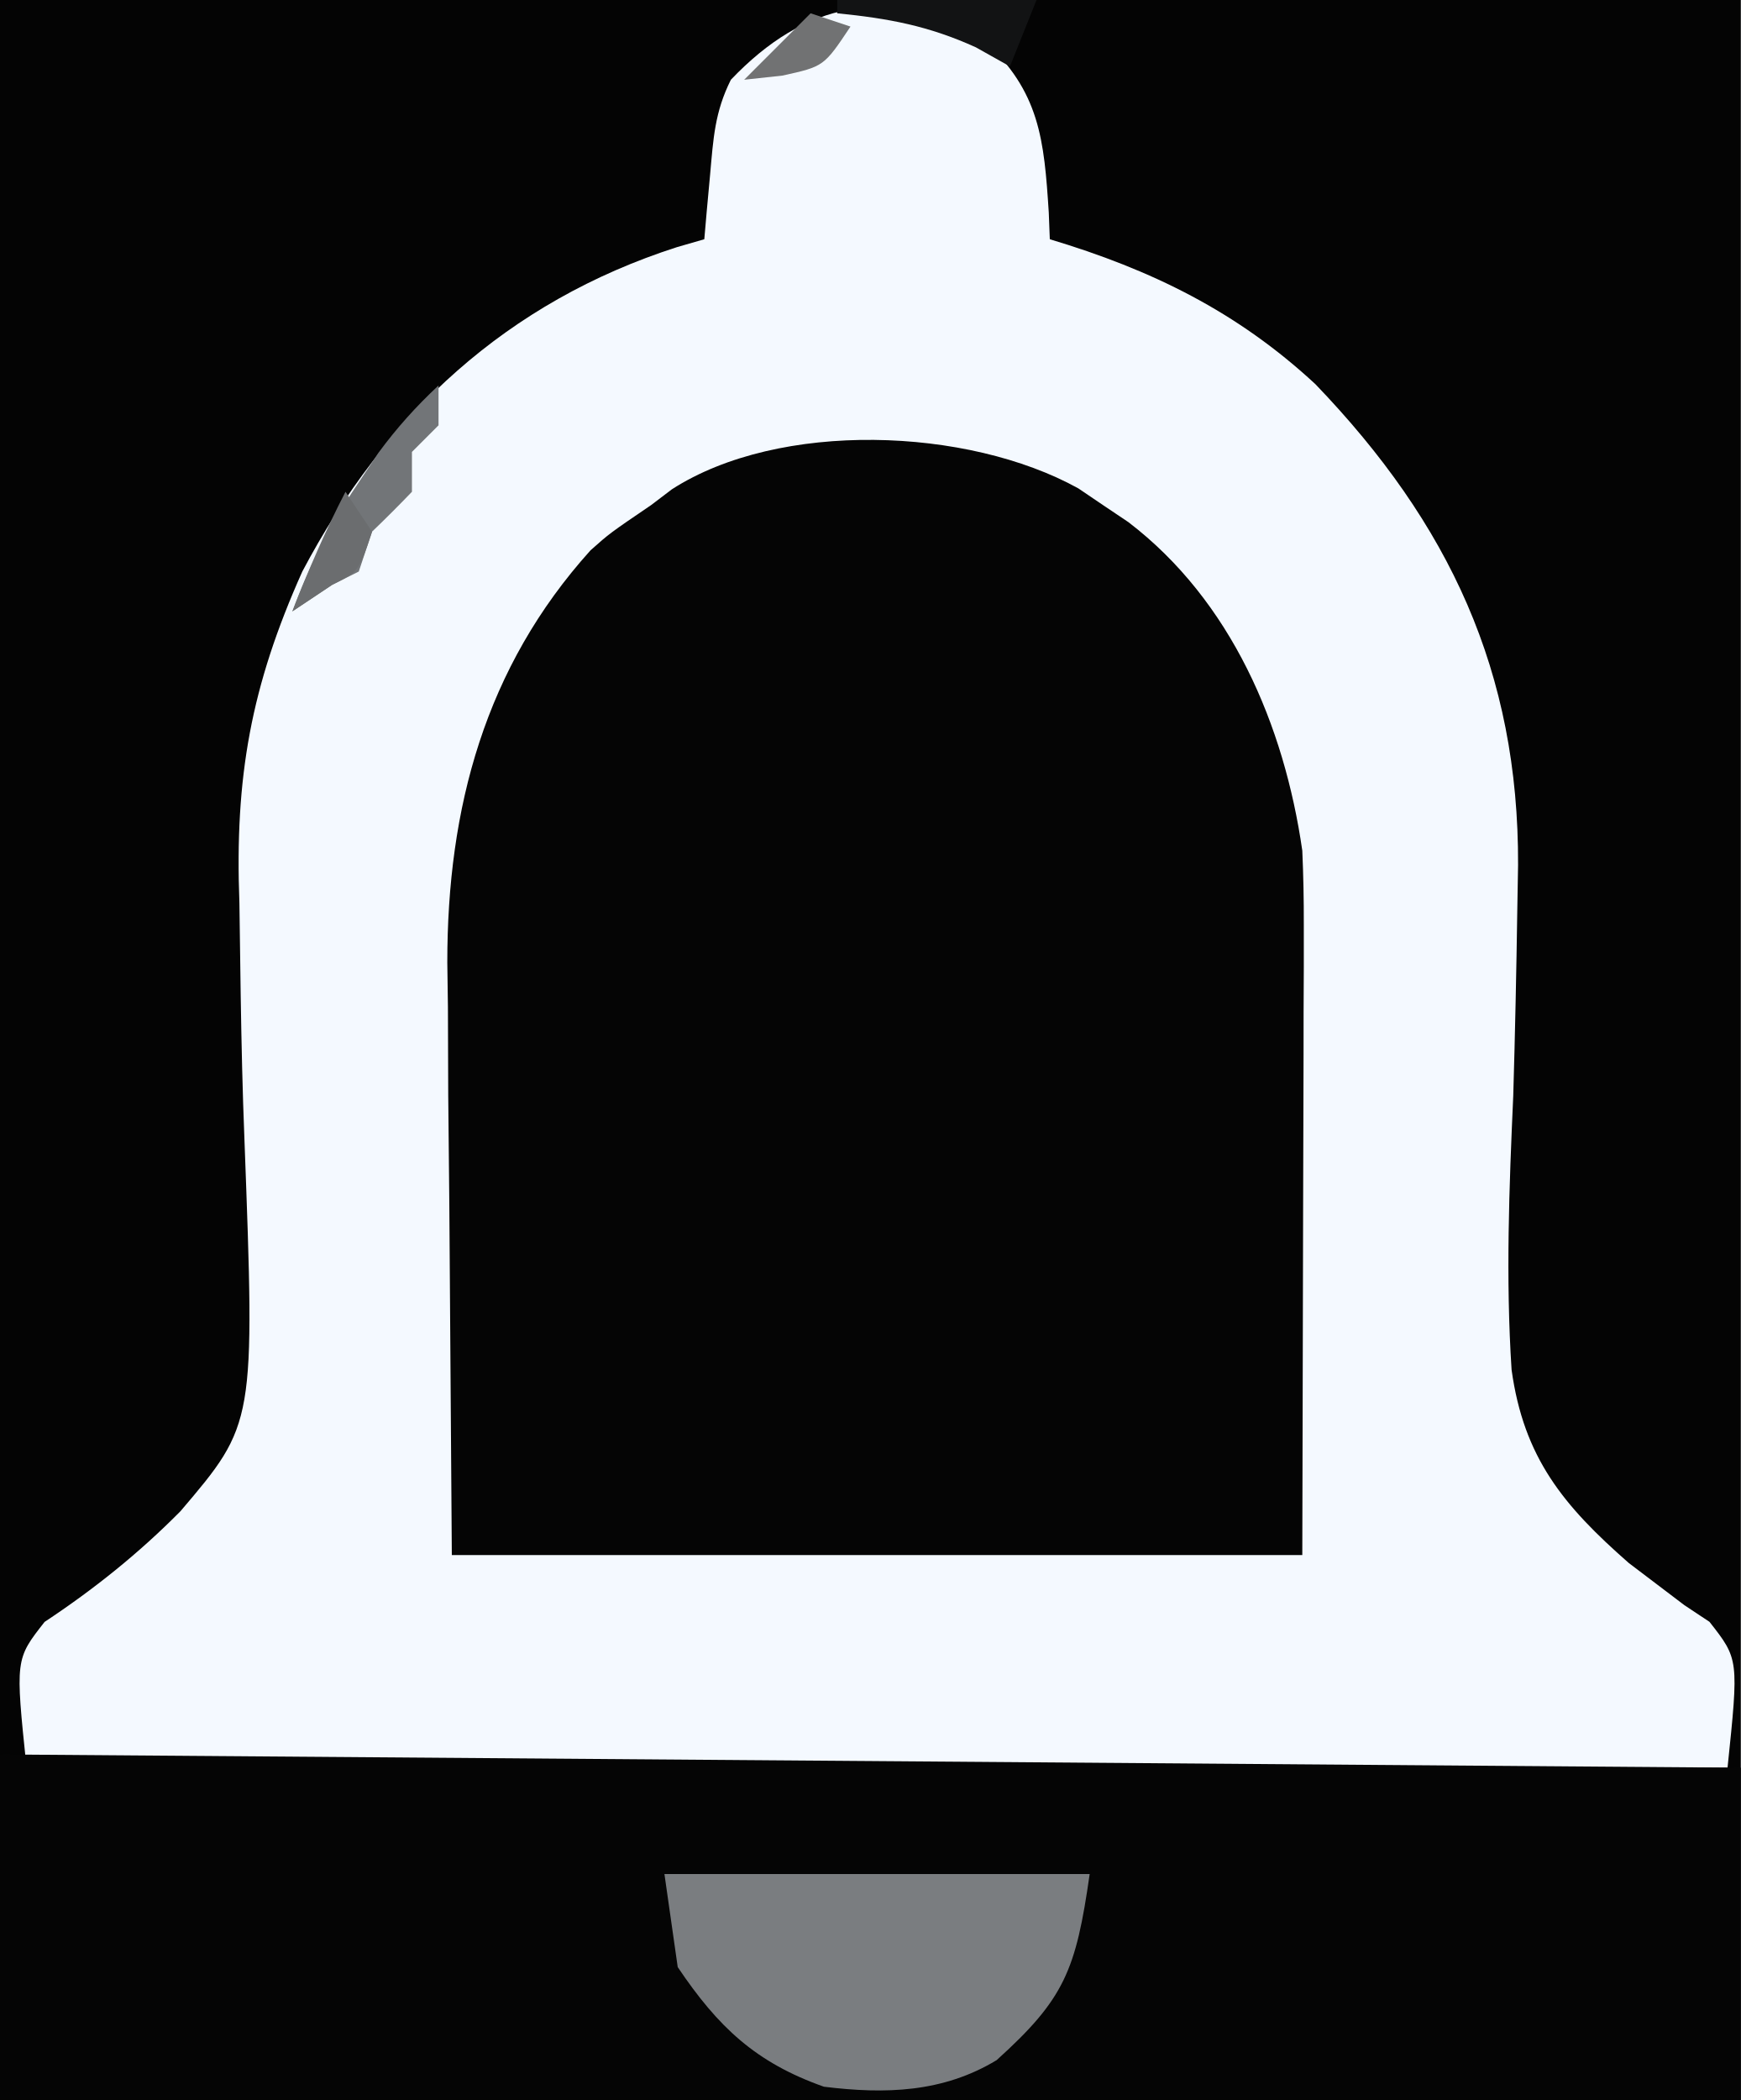
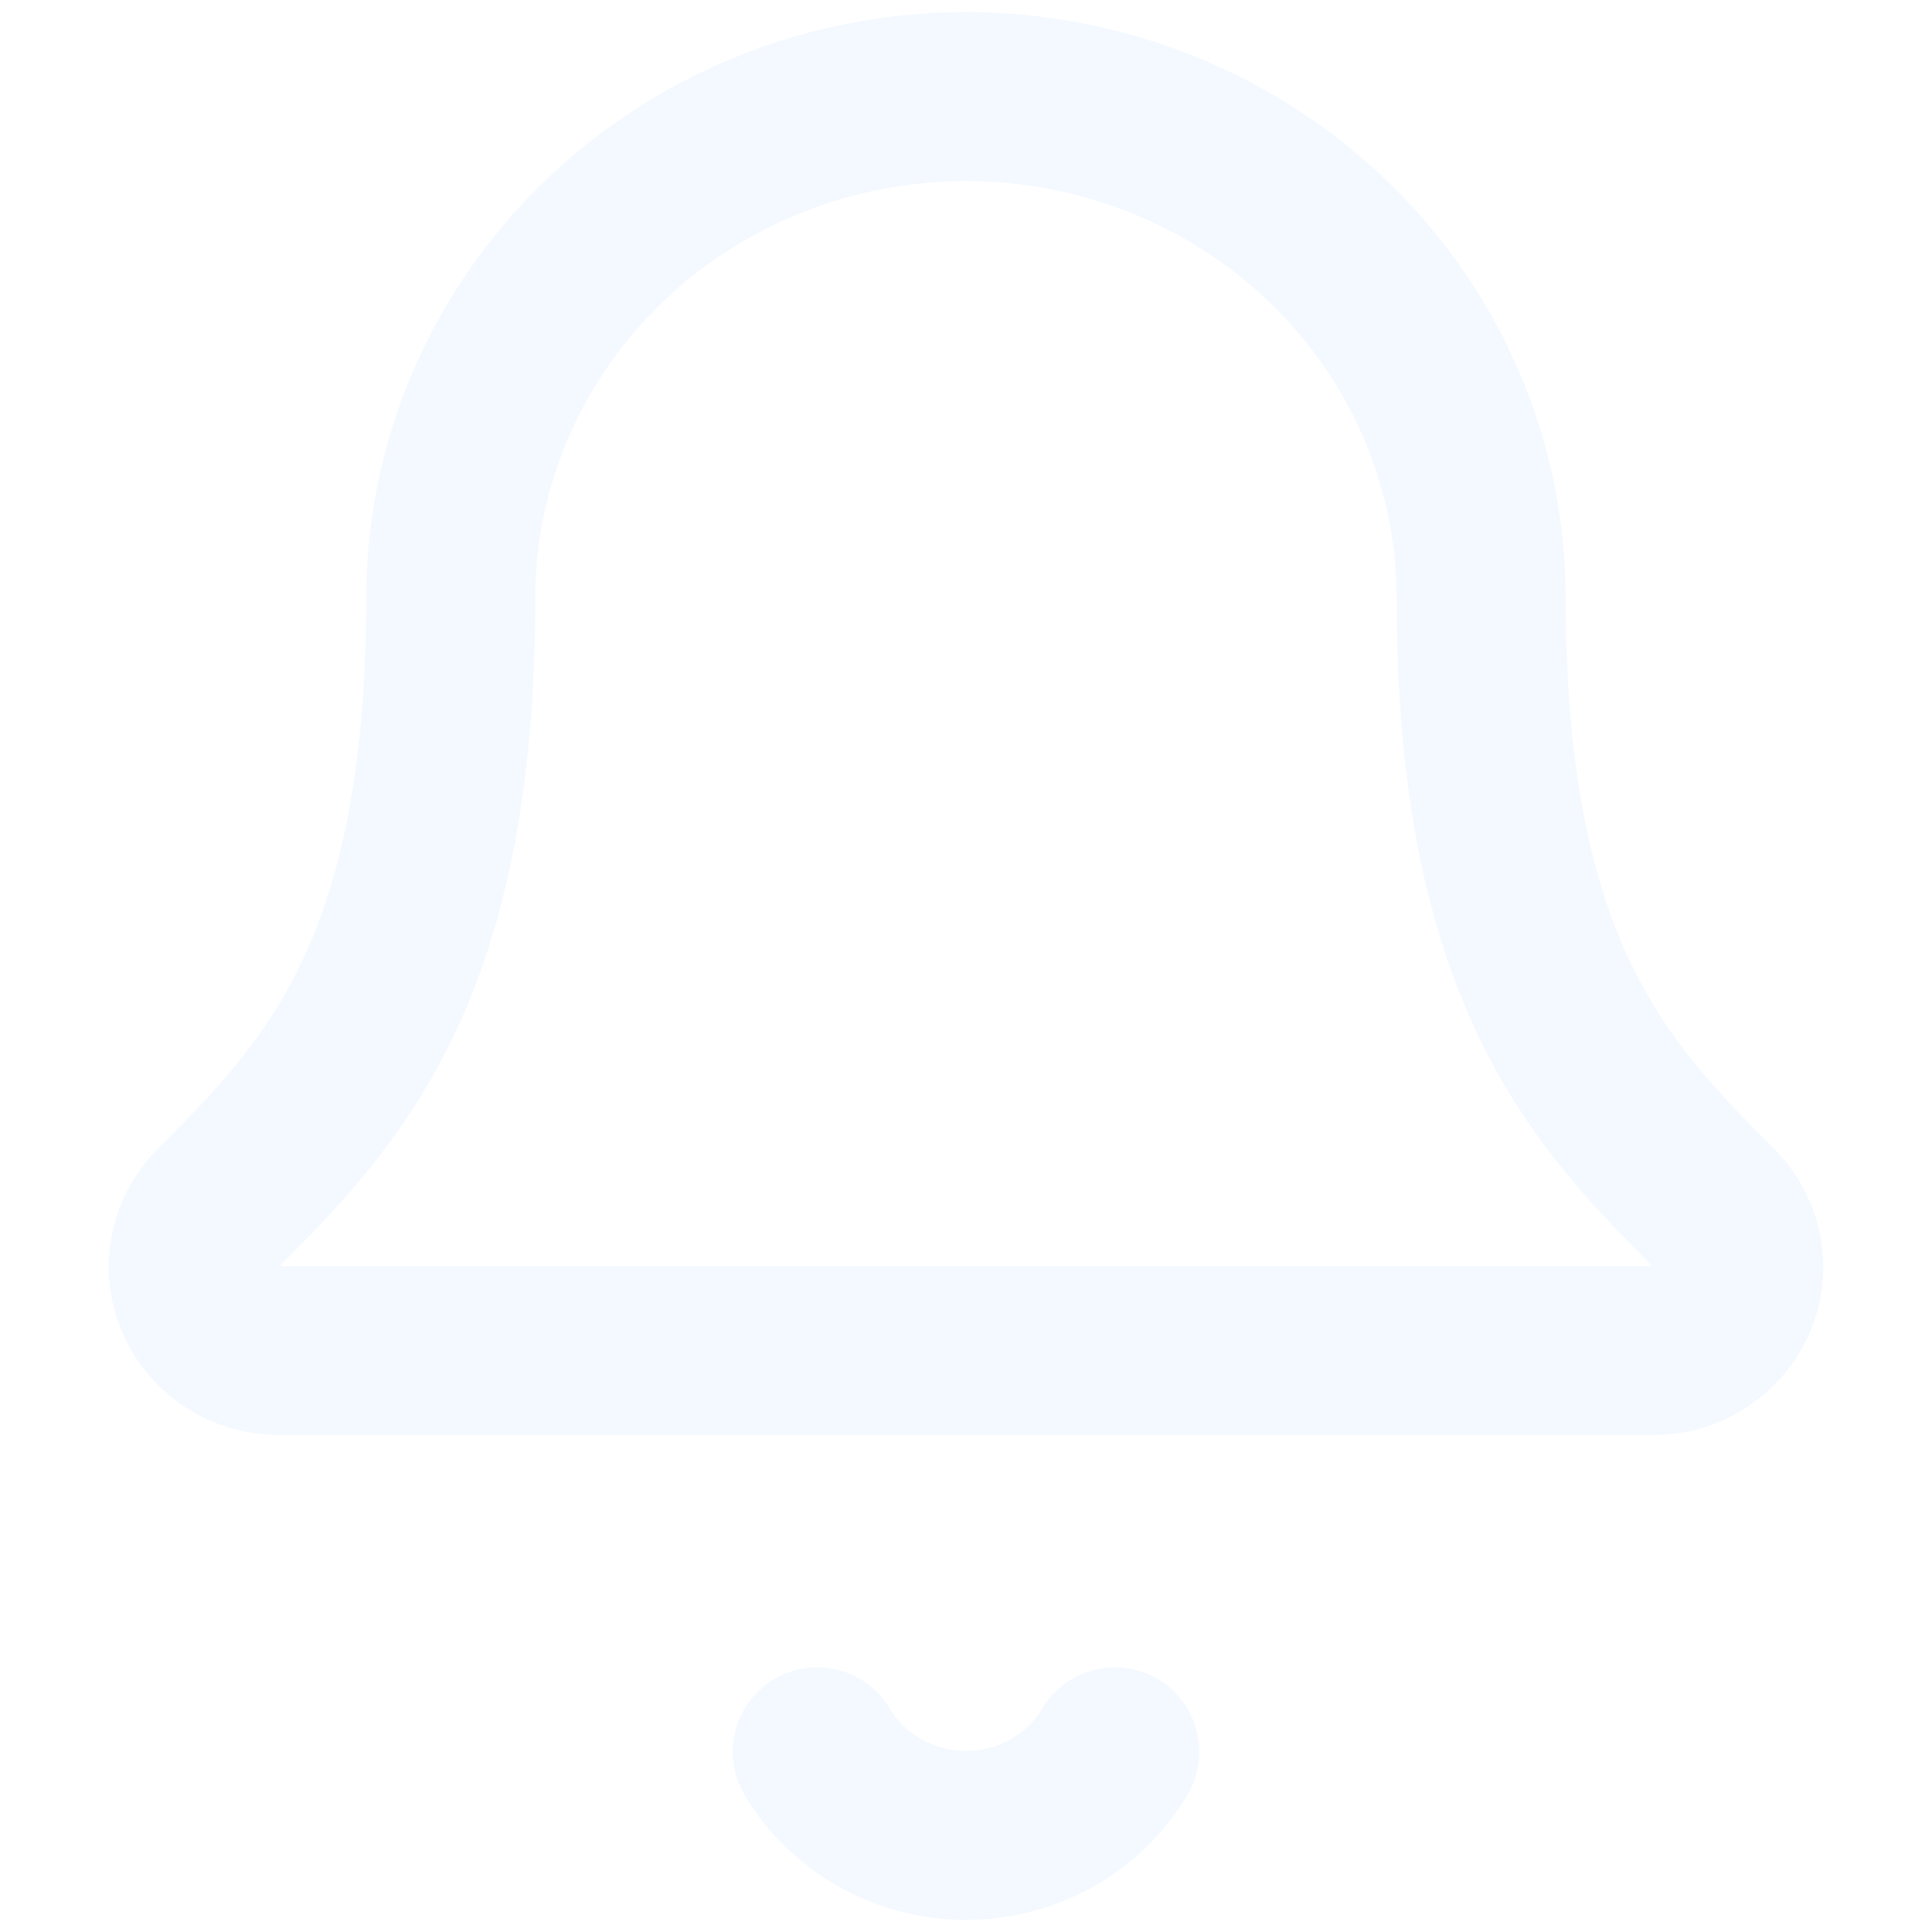
- <svg xmlns="http://www.w3.org/2000/svg" version="1.1" width="131" height="158">
-   <path d="M0 0 C43.23 0 86.46 0 131 0 C131 52.14 131 104.28 131 158 C87.77 158 44.54 158 0 158 C0 105.86 0 53.72 0 0 Z " fill="#f4f9ff" transform="translate(0,0)" />
-   <path d="M0 0 C43.23 0 86.46 0 131 0 C131 52.14 131 104.28 131 158 C87.77 158 44.54 158 0 158 C0 105.86 0 53.72 0 0 Z M55 6 C53.783 8.434 53.68 10.418 53.438 13.125 C53.354 14.035 53.27 14.945 53.184 15.883 C53.093 16.931 53.093 16.931 53 18 C51.983 18.294 51.983 18.294 50.945 18.594 C38.179 22.696 28.987 31.182 22.75 43 C18.888 51.618 17.654 58.463 18.016 67.945 C18.052 70.263 18.084 72.581 18.113 74.898 C18.171 78.508 18.249 82.111 18.394 85.719 C19.194 107.109 19.194 107.109 13.576 113.706 C10.45 116.866 7.064 119.577 3.357 122.028 C1.15 124.837 1.15 124.837 2 133 C44.24 133 86.48 133 130 133 C130.85 124.836 130.85 124.836 128.641 122.023 C127.709 121.405 127.709 121.405 126.758 120.774 C126.086 120.264 125.414 119.754 124.721 119.229 C124.012 118.69 123.302 118.152 122.57 117.598 C117.639 113.278 114.664 109.669 113.749 103.054 C113.301 96.174 113.567 89.318 113.875 82.438 C114.013 77.77 114.11 73.103 114.18 68.434 C114.199 67.327 114.218 66.221 114.238 65.081 C114.292 50.553 109.071 39.4 98.988 28.906 C93.097 23.443 86.664 20.299 79 18 C78.974 17.336 78.948 16.672 78.922 15.988 C78.569 10.5 78.256 6.891 74 3 C66.802 -1.24 60.545 0.178 55 6 Z " fill="#040404" transform="translate(0,0)" />
-   <path d="M0 0 C0.611 0.414 1.222 0.828 1.852 1.254 C2.483 1.678 3.115 2.102 3.766 2.539 C11.502 8.448 15.496 17.825 16.852 27.254 C16.933 29.101 16.97 30.951 16.965 32.8 C16.965 33.876 16.965 34.951 16.965 36.059 C16.96 37.173 16.954 38.286 16.949 39.434 C16.948 40.469 16.947 41.505 16.946 42.573 C16.941 46.425 16.927 50.277 16.914 54.129 C16.893 62.75 16.873 71.371 16.852 80.254 C-4.268 80.254 -25.388 80.254 -47.148 80.254 C-47.21 71.55 -47.272 62.846 -47.336 53.879 C-47.363 51.151 -47.391 48.423 -47.419 45.612 C-47.427 43.422 -47.435 41.233 -47.441 39.043 C-47.457 37.928 -47.472 36.813 -47.488 35.665 C-47.492 24.053 -44.655 13.466 -36.707 4.656 C-35.273 3.379 -35.273 3.379 -32.148 1.254 C-31.634 0.863 -31.12 0.473 -30.59 0.07 C-22.496 -5.139 -8.329 -4.615 0 0 Z " fill="#050505" transform="translate(81.14844,36.74609)" />
-   <path d="M0 0 C64.845 0.495 64.845 0.495 131 1 C131 9.25 131 17.5 131 26 C87.77 26 44.54 26 0 26 C0 17.42 0 8.84 0 0 Z " fill="#050505" transform="translate(0,132)" />
-   <path d="M0 0 C10.56 0 21.12 0 32 0 C30.965 7.243 30.106 9.392 25 14 C20.962 16.444 16.619 16.573 12 16 C6.863 14.187 4.031 11.503 1 7 C0.67 4.69 0.34 2.38 0 0 Z " fill="#7A7D80" transform="translate(50,141)" />
-   <path d="M0 0 C0 0.99 0 1.98 0 3 C-0.66 3.66 -1.32 4.32 -2 5 C-2 5.99 -2 6.98 -2 8 C-2.979 9.021 -3.98 10.021 -5 11 C-5.33 11.99 -5.66 12.98 -6 14 C-6.99 14.495 -6.99 14.495 -8 15 C-8.99 15.66 -9.98 16.32 -11 17 C-9.699 13.478 -8.163 10.485 -6.062 7.375 C-5.558 6.62 -5.054 5.864 -4.535 5.086 C-3.144 3.195 -1.709 1.602 0 0 Z " fill="#727578" transform="translate(33,29)" />
-   <path d="M0 0 C4.95 0 9.9 0 15 0 C14.34 1.65 13.68 3.3 13 5 C12.154 4.526 11.309 4.051 10.438 3.562 C6.874 1.943 3.874 1.387 0 1 C0 0.67 0 0.34 0 0 Z " fill="#121314" transform="translate(63,0)" />
-   <path d="M0 0 C0.66 0.99 1.32 1.98 2 3 C1 6 1 6 -1 7 C-1.99 7.66 -2.98 8.32 -4 9 C-2.801 5.917 -1.523 2.937 0 0 Z " fill="#6B6D6F" transform="translate(26,37)" />
-   <path d="M0 0 C0.99 0.33 1.98 0.66 3 1 C1 4 1 4 -2.125 4.688 C-3.074 4.791 -4.022 4.894 -5 5 C-3.35 3.35 -1.7 1.7 0 0 Z " fill="#717273" transform="translate(61,1)" />
+ <svg xmlns="http://www.w3.org/2000/svg" width="20" height="20" viewBox="0 0 20 20" fill="none">
+   <path d="M8.46 18.135C8.616 18.398 8.841 18.616 9.111 18.768C9.381 18.92 9.688 19 10 19C10.312 19 10.619 18.92 10.889 18.768C11.159 18.616 11.383 18.398 11.54 18.135M2.232 12.532C2.116 12.656 2.039 12.81 2.012 12.976C1.984 13.141 2.006 13.311 2.076 13.464C2.145 13.618 2.259 13.748 2.403 13.84C2.547 13.932 2.716 13.981 2.888 13.981H17.111C17.283 13.981 17.452 13.932 17.596 13.841C17.74 13.749 17.854 13.619 17.924 13.466C17.994 13.312 18.016 13.142 17.988 12.977C17.961 12.811 17.884 12.657 17.769 12.533C16.586 11.347 15.333 10.086 15.333 6.192C15.333 4.815 14.771 3.495 13.771 2.521C12.771 1.547 11.414 1 10 1C8.585 1 7.228 1.547 6.228 2.521C5.228 3.495 4.666 4.815 4.666 6.192C4.666 10.086 3.412 11.347 2.232 12.532Z" stroke="#F4F9FF" stroke-width="1.75" stroke-linecap="round" stroke-linejoin="round" />
</svg>
